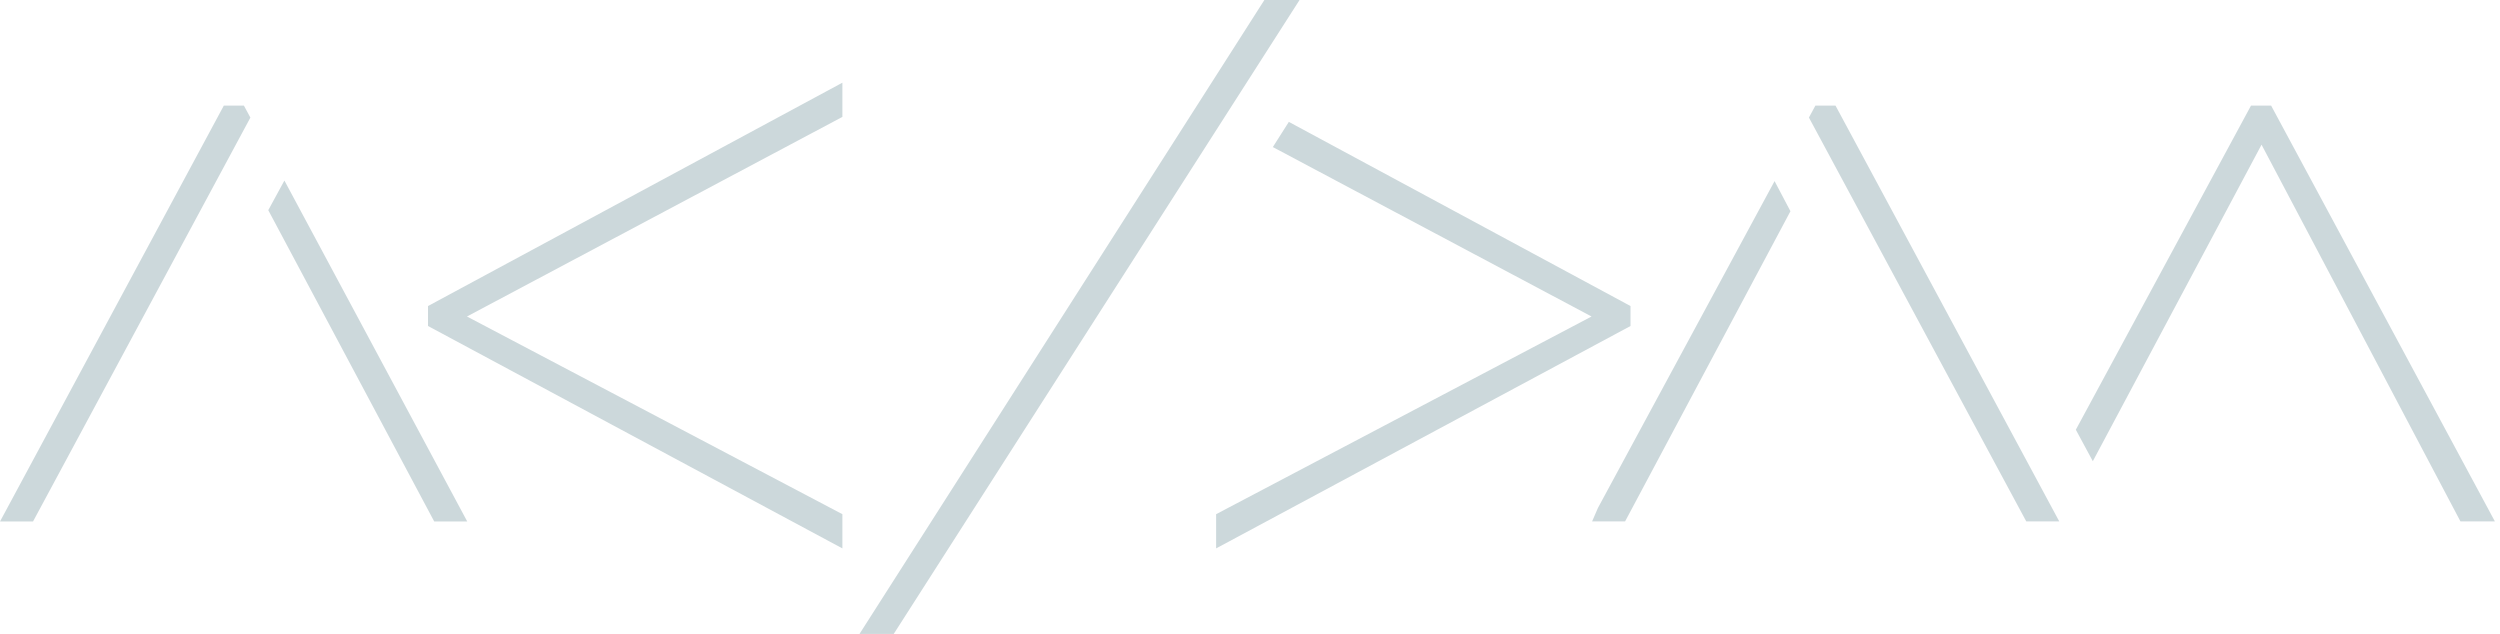
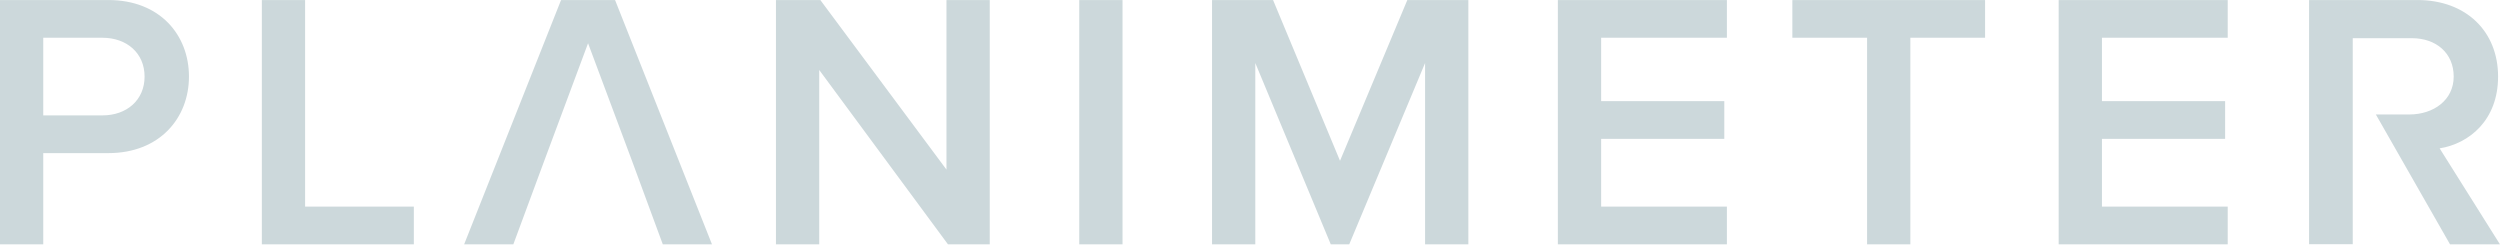
- <svg xmlns="http://www.w3.org/2000/svg" preserveAspectRatio="xMidYMid" width="142" height="36" viewBox="0 0 142 36">
-   <path d="M139.754,29.616 C139.754,29.616 128.456,8.218 128.456,8.218 C128.456,8.218 118.872,26.196 118.872,26.196 C118.872,26.196 117.907,24.409 117.907,24.409 C117.907,24.409 127.858,5.997 127.858,5.997 C127.858,5.997 128.999,5.997 128.999,5.997 C128.999,5.997 141.710,29.616 141.710,29.616 C141.710,29.616 139.754,29.616 139.754,29.616 ZM102.747,6.677 C102.747,6.677 103.115,5.997 103.115,5.997 C103.115,5.997 104.256,5.997 104.256,5.997 C104.256,5.997 116.966,29.616 116.966,29.616 C116.966,29.616 115.092,29.616 115.092,29.616 C115.092,29.616 102.747,6.677 102.747,6.677 ZM90.431,29.616 C90.431,29.616 90.764,28.849 90.764,28.849 C90.764,28.849 100.796,10.287 100.796,10.287 C100.796,10.287 101.697,11.998 101.697,11.998 C101.697,11.998 92.305,29.616 92.305,29.616 C92.305,29.616 90.431,29.616 90.431,29.616 ZM69.076,29.206 C69.076,29.206 90.400,17.977 90.400,17.977 C90.400,17.977 72.297,8.353 72.297,8.353 C72.297,8.353 73.206,6.923 73.206,6.923 C73.206,6.923 92.613,17.383 92.613,17.383 C92.613,17.383 92.613,18.517 92.613,18.517 C92.613,18.517 69.076,31.149 69.076,31.149 C69.076,31.149 69.076,29.206 69.076,29.206 ZM48.819,36.008 C48.819,36.008 71.817,0.000 71.817,0.000 C71.817,0.000 73.814,0.000 73.814,0.000 C73.814,0.000 50.763,36.008 50.763,36.008 C50.763,36.008 48.819,36.008 48.819,36.008 ZM24.311,17.383 C24.311,17.383 47.848,4.697 47.848,4.697 C47.848,4.697 47.848,6.640 47.848,6.640 C47.848,6.640 26.524,17.977 26.524,17.977 C26.524,17.977 47.848,29.206 47.848,29.206 C47.848,29.206 47.848,31.149 47.848,31.149 C47.848,31.149 24.311,18.517 24.311,18.517 C24.311,18.517 24.311,17.383 24.311,17.383 ZM24.663,29.618 C24.663,29.618 15.238,11.938 15.238,11.938 C15.238,11.938 16.154,10.255 16.154,10.255 C16.154,10.255 26.538,29.618 26.538,29.618 C26.538,29.618 24.663,29.618 24.663,29.618 ZM1.958,29.618 C1.958,29.618 1.877,29.618 1.877,29.618 C1.877,29.618 1.958,29.618 1.958,29.618 C1.958,29.618 1.958,29.618 1.958,29.618 ZM0.002,29.618 C0.002,29.618 12.713,5.999 12.713,5.999 C12.713,5.999 13.854,5.999 13.854,5.999 C13.854,5.999 14.222,6.679 14.222,6.679 C14.222,6.679 1.877,29.618 1.877,29.618 C1.877,29.618 0.002,29.618 0.002,29.618 Z" id="path-1" fill="#ccd8db" fill-rule="evenodd" />
+ <svg xmlns="http://www.w3.org/2000/svg" preserveAspectRatio="xMidYMid" width="215" height="21" viewBox="0 0 215 21">
+   <path d="M214.994,21.010 C214.994,21.010 210.700,21.010 210.700,21.010 C210.700,21.010 204.324,9.845 204.324,9.845 C204.324,9.845 207.196,9.845 207.196,9.845 C209.295,9.845 211.018,8.601 211.018,6.585 C211.018,4.570 209.516,3.284 207.417,3.284 C207.417,3.284 202.336,3.284 202.336,3.284 C202.336,3.284 202.336,9.845 202.336,9.845 C202.336,9.845 202.336,21.000 202.336,21.000 C202.336,21.000 198.581,21.000 198.581,21.000 C198.581,21.000 198.581,0.003 198.581,0.003 C198.581,0.003 207.901,0.003 207.901,0.003 C212.100,0.003 214.835,2.712 214.835,6.585 C214.835,10.333 212.354,12.349 209.809,12.759 C209.809,12.759 214.994,21.010 214.994,21.010 ZM177.046,0.003 C177.046,0.003 191.583,0.003 191.583,0.003 C191.583,0.003 191.583,3.247 191.583,3.247 C191.583,3.247 180.768,3.247 180.768,3.247 C180.768,3.247 180.768,8.696 180.768,8.696 C180.768,8.696 191.360,8.696 191.360,8.696 C191.360,8.696 191.360,11.940 191.360,11.940 C191.360,11.940 180.768,11.940 180.768,11.940 C180.768,11.940 180.768,17.766 180.768,17.766 C180.768,17.766 191.583,17.766 191.583,17.766 C191.583,17.766 191.583,21.010 191.583,21.010 C191.583,21.010 177.046,21.010 177.046,21.010 C177.046,21.010 177.046,0.003 177.046,0.003 ZM164.290,21.010 C164.290,21.010 160.569,21.010 160.569,21.010 C160.569,21.010 160.569,3.247 160.569,3.247 C160.569,3.247 154.143,3.247 154.143,3.247 C154.143,3.247 154.143,0.003 154.143,0.003 C154.143,0.003 170.716,0.003 170.716,0.003 C170.716,0.003 170.716,3.247 170.716,3.247 C170.716,3.247 164.290,3.247 164.290,3.247 C164.290,3.247 164.290,21.010 164.290,21.010 ZM133.976,0.003 C133.976,0.003 148.513,0.003 148.513,0.003 C148.513,0.003 148.513,3.247 148.513,3.247 C148.513,3.247 137.698,3.247 137.698,3.247 C137.698,3.247 137.698,8.696 137.698,8.696 C137.698,8.696 148.290,8.696 148.290,8.696 C148.290,8.696 148.290,11.940 148.290,11.940 C148.290,11.940 137.698,11.940 137.698,11.940 C137.698,11.940 137.698,17.766 137.698,17.766 C137.698,17.766 148.513,17.766 148.513,17.766 C148.513,17.766 148.513,21.010 148.513,21.010 C148.513,21.010 133.976,21.010 133.976,21.010 C133.976,21.010 133.976,0.003 133.976,0.003 ZM122.557,5.420 C122.557,5.420 116.036,21.010 116.036,21.010 C116.036,21.010 114.445,21.010 114.445,21.010 C114.445,21.010 107.956,5.420 107.956,5.420 C107.956,5.420 107.956,21.010 107.956,21.010 C107.956,21.010 104.235,21.010 104.235,21.010 C104.235,21.010 104.235,0.003 104.235,0.003 C104.235,0.003 109.483,0.003 109.483,0.003 C109.483,0.003 115.241,13.829 115.241,13.829 C115.241,13.829 121.030,0.003 121.030,0.003 C121.030,0.003 126.278,0.003 126.278,0.003 C126.278,0.003 126.278,21.010 126.278,21.010 C126.278,21.010 122.557,21.010 122.557,21.010 C122.557,21.010 122.557,5.420 122.557,5.420 ZM92.816,0.003 C92.816,0.003 96.537,0.003 96.537,0.003 C96.537,0.003 96.537,21.010 96.537,21.010 C96.537,21.010 92.816,21.010 92.816,21.010 C92.816,21.010 92.816,0.003 92.816,0.003 ZM70.454,6.019 C70.454,6.019 70.454,21.010 70.454,21.010 C70.454,21.010 66.732,21.010 66.732,21.010 C66.732,21.010 66.732,0.003 66.732,0.003 C66.732,0.003 70.549,0.003 70.549,0.003 C70.549,0.003 81.396,14.585 81.396,14.585 C81.396,14.585 81.396,0.003 81.396,0.003 C81.396,0.003 85.118,0.003 85.118,0.003 C85.118,0.003 85.118,21.010 85.118,21.010 C85.118,21.010 81.523,21.010 81.523,21.010 C81.523,21.010 70.454,6.019 70.454,6.019 ZM54.334,13.782 C54.334,13.782 50.573,3.719 50.573,3.719 C50.573,3.719 46.824,13.782 46.824,13.782 C46.824,13.782 44.148,21.010 44.148,21.010 C44.148,21.010 39.917,21.010 39.917,21.010 C39.917,21.010 48.251,0.003 48.251,0.003 C48.251,0.003 52.895,0.003 52.895,0.003 C52.895,0.003 61.229,21.010 61.229,21.010 C61.229,21.010 56.999,21.010 56.999,21.010 C56.999,21.010 54.334,13.782 54.334,13.782 ZM22.518,0.003 C22.518,0.003 26.239,0.003 26.239,0.003 C26.239,0.003 26.239,17.766 26.239,17.766 C26.239,17.766 35.591,17.766 35.591,17.766 C35.591,17.766 35.591,21.010 35.591,21.010 C35.591,21.010 22.518,21.010 22.518,21.010 C22.518,21.010 22.518,0.003 22.518,0.003 ZM9.317,13.168 C9.317,13.168 3.719,13.168 3.719,13.168 C3.719,13.168 3.719,21.010 3.719,21.010 C3.719,21.010 -0.003,21.010 -0.003,21.010 C-0.003,21.010 -0.003,0.003 -0.003,0.003 C-0.003,0.003 9.317,0.003 9.317,0.003 C13.770,0.003 16.251,3.026 16.251,6.585 C16.251,10.144 13.738,13.168 9.317,13.168 ZM8.808,3.247 C8.808,3.247 3.719,3.247 3.719,3.247 C3.719,3.247 3.719,9.924 3.719,9.924 C3.719,9.924 8.808,9.924 8.808,9.924 C10.907,9.924 12.434,8.601 12.434,6.585 C12.434,4.570 10.907,3.247 8.808,3.247 Z" id="path-1" fill="#ccd8db" fill-rule="evenodd" />
</svg>
